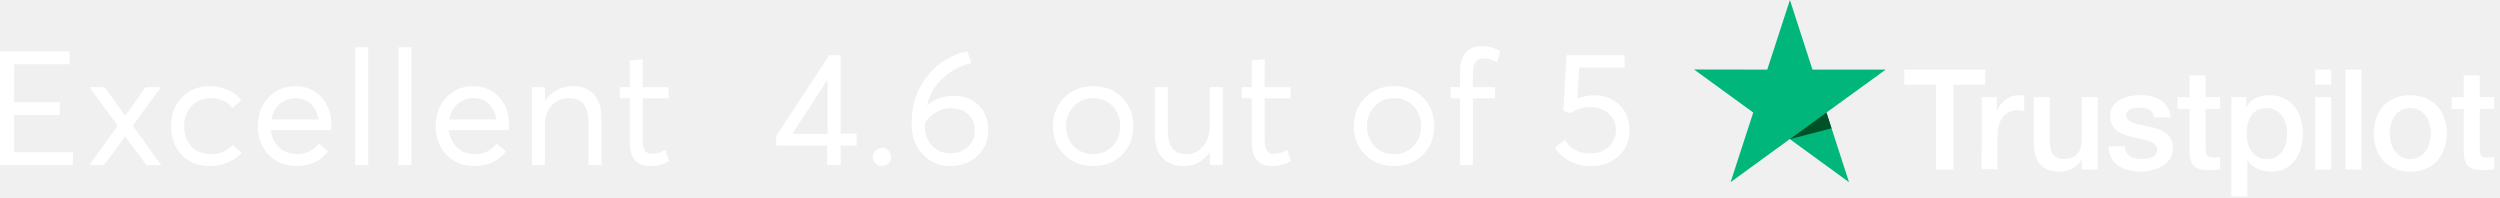
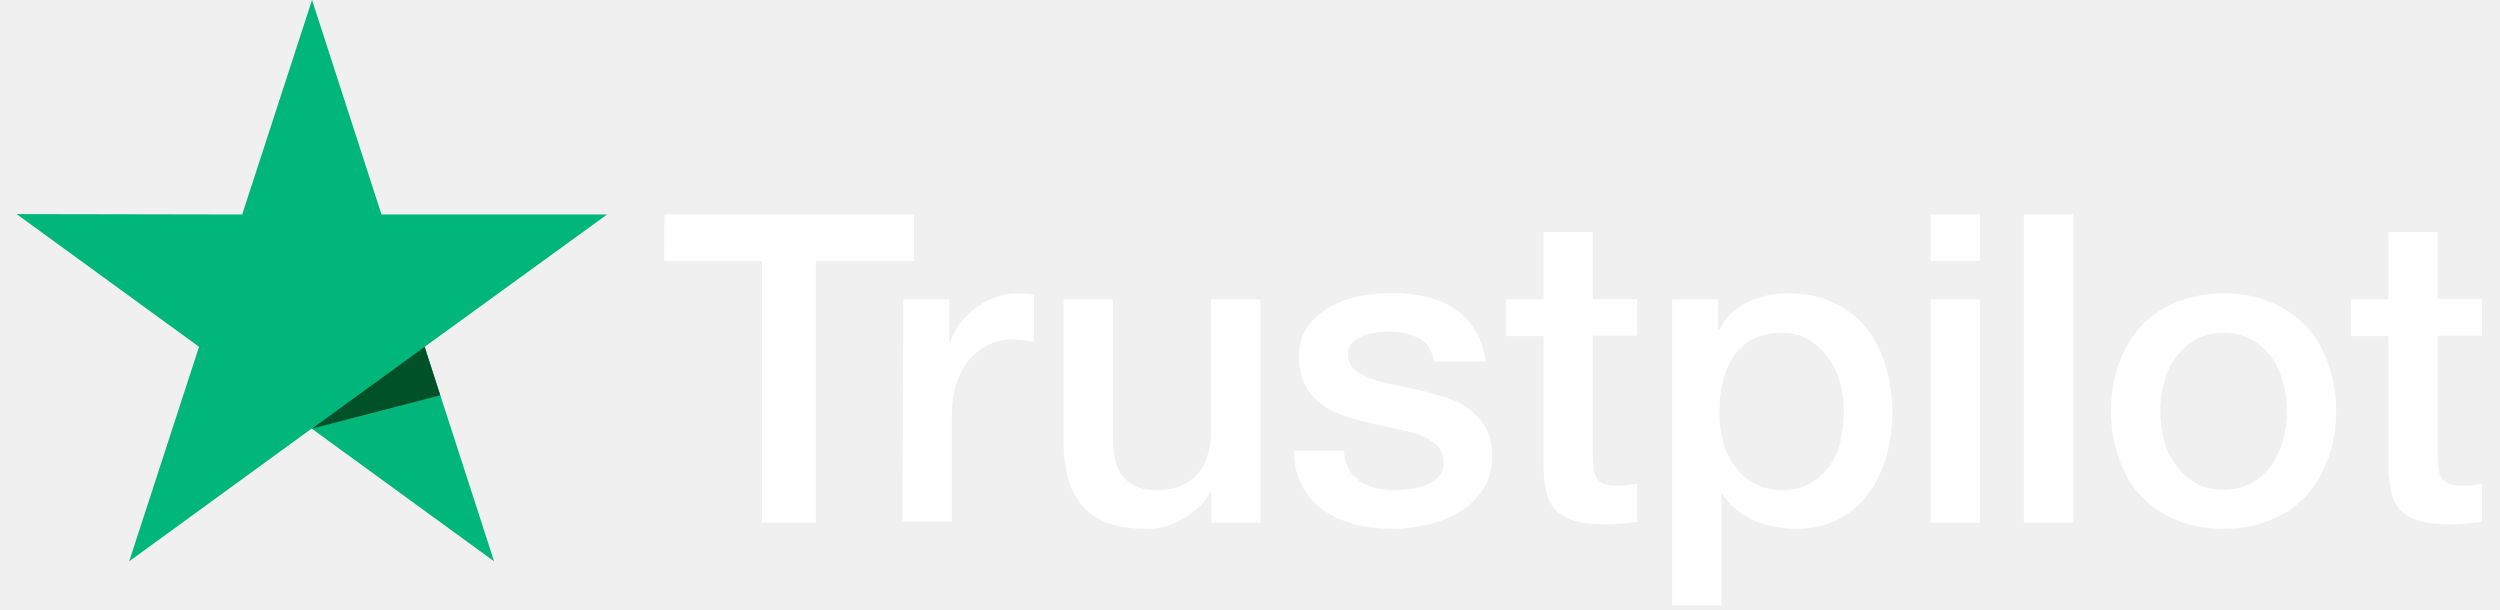
- <svg xmlns="http://www.w3.org/2000/svg" width="379" height="30" viewBox="0 0 379 30" fill="none">
-   <path d="M0 25.02V7.8H10.55V9.741H2.134V15.489H9.046V17.429H2.134V23.08H11.059V25.02H0Z" fill="white" />
-   <path d="M22.208 25.02L19.006 20.727H18.958L15.781 25.02H13.549L17.842 19.054L13.549 13.209H15.853L18.958 17.526H19.006L22.086 13.209H24.39L20.122 19.054L24.439 25.02H22.208Z" fill="white" />
-   <path d="M31.778 25.166C30.064 25.166 28.658 24.608 27.558 23.492C26.475 22.36 25.933 20.905 25.933 19.127C25.933 17.348 26.483 15.893 27.582 14.761C28.698 13.629 30.121 13.063 31.851 13.063C32.757 13.063 33.63 13.249 34.47 13.621C35.327 13.977 36.039 14.494 36.605 15.173L35.246 16.362C34.454 15.376 33.355 14.882 31.948 14.882C30.768 14.882 29.798 15.278 29.038 16.071C28.294 16.863 27.922 17.882 27.922 19.127C27.922 20.388 28.294 21.415 29.038 22.207C29.781 22.983 30.752 23.371 31.948 23.371C33.322 23.371 34.438 22.902 35.295 21.964L36.653 23.177C36.136 23.759 35.449 24.236 34.592 24.608C33.735 24.98 32.797 25.166 31.778 25.166Z" fill="white" />
-   <path d="M50.222 18.933C50.222 19.062 50.214 19.232 50.198 19.442L50.173 19.733H41.078C41.208 20.832 41.628 21.714 42.34 22.377C43.067 23.04 43.965 23.371 45.032 23.371C46.406 23.371 47.514 22.837 48.355 21.77L49.737 22.959C48.589 24.43 46.996 25.166 44.959 25.166C43.261 25.166 41.855 24.608 40.739 23.492C39.639 22.36 39.09 20.905 39.09 19.127C39.09 17.364 39.623 15.917 40.69 14.785C41.774 13.637 43.124 13.063 44.741 13.063C46.374 13.063 47.692 13.613 48.694 14.713C49.713 15.812 50.222 17.219 50.222 18.933ZM47.142 15.755C46.544 15.173 45.776 14.882 44.838 14.882C43.9 14.882 43.092 15.173 42.412 15.755C41.749 16.321 41.329 17.106 41.151 18.108H48.282C48.12 17.122 47.74 16.337 47.142 15.755Z" fill="white" />
-   <path d="M53.854 25.02V7.17H55.819V25.02H53.854Z" fill="white" />
-   <path d="M60.403 25.02V7.17H62.367V25.02H60.403Z" fill="white" />
-   <path d="M77.186 18.933C77.186 19.062 77.178 19.232 77.162 19.442L77.137 19.733H68.042C68.172 20.832 68.592 21.714 69.303 22.377C70.031 23.04 70.928 23.371 71.996 23.371C73.37 23.371 74.478 22.837 75.318 21.77L76.701 22.959C75.553 24.43 73.96 25.166 71.923 25.166C70.225 25.166 68.818 24.608 67.703 23.492C66.603 22.36 66.054 20.905 66.054 19.127C66.054 17.364 66.587 15.917 67.654 14.785C68.738 13.637 70.088 13.063 71.705 13.063C73.338 13.063 74.655 13.613 75.658 14.713C76.677 15.812 77.186 17.219 77.186 18.933ZM74.106 15.755C73.507 15.173 72.739 14.882 71.802 14.882C70.864 14.882 70.055 15.173 69.376 15.755C68.713 16.321 68.293 17.106 68.115 18.108H75.246C75.084 17.122 74.704 16.337 74.106 15.755Z" fill="white" />
-   <path d="M86.93 13.063C88.24 13.063 89.274 13.484 90.034 14.325C90.794 15.149 91.174 16.378 91.174 18.011V25.02H89.21V18.569C89.21 16.111 88.248 14.882 86.323 14.882C85.192 14.882 84.286 15.262 83.607 16.022C82.944 16.766 82.613 17.801 82.613 19.127V25.02H80.648V13.209H82.613V15.27H82.637C83.672 13.799 85.103 13.063 86.93 13.063Z" fill="white" />
-   <path d="M98.549 25.166C96.496 25.166 95.469 23.945 95.469 21.503V14.907H93.965V13.209H95.469V9.183L97.433 8.965V13.209H101.362V14.907H97.433V21.212C97.433 21.94 97.538 22.474 97.749 22.813C97.975 23.153 98.355 23.323 98.889 23.323C99.503 23.323 100.166 23.12 100.877 22.716L101.411 24.438C100.538 24.923 99.584 25.166 98.549 25.166Z" fill="white" />
-   <path d="M125.407 25.02V22.086H117.67V20.63L125.722 8.358H127.444V20.242H129.87V22.086H127.444V25.02H125.407ZM120.12 20.291H125.456V12.069L120.12 20.291Z" fill="white" />
-   <path d="M133.72 25.166C133.316 25.166 132.976 25.036 132.701 24.778C132.443 24.503 132.313 24.179 132.313 23.808C132.313 23.419 132.443 23.096 132.701 22.837C132.976 22.563 133.316 22.425 133.72 22.425C134.092 22.425 134.415 22.563 134.69 22.837C134.965 23.096 135.102 23.419 135.102 23.808C135.102 24.179 134.965 24.503 134.69 24.778C134.415 25.036 134.092 25.166 133.72 25.166Z" fill="white" />
-   <path d="M144.621 14.518C146.141 14.518 147.386 14.995 148.356 15.95C149.326 16.887 149.811 18.173 149.811 19.806C149.811 21.342 149.262 22.619 148.162 23.638C147.079 24.656 145.713 25.166 144.063 25.166C142.382 25.166 140.983 24.567 139.867 23.371C138.752 22.174 138.194 20.63 138.194 18.739C138.194 15.861 139.019 13.427 140.668 11.438C142.333 9.433 144.33 8.221 146.658 7.8L147.265 9.547C145.632 9.951 144.209 10.695 142.996 11.778C141.8 12.861 140.975 14.268 140.522 15.998H140.547C141.63 15.012 142.988 14.518 144.621 14.518ZM144.039 23.25C145.139 23.25 146.036 22.918 146.731 22.255C147.426 21.576 147.774 20.752 147.774 19.782C147.774 18.763 147.443 17.946 146.78 17.332C146.133 16.718 145.26 16.41 144.16 16.41C143.287 16.41 142.503 16.629 141.808 17.065C141.129 17.502 140.587 18.043 140.183 18.69V18.86C140.183 20.17 140.538 21.229 141.25 22.037C141.978 22.846 142.907 23.25 144.039 23.25Z" fill="white" />
-   <path d="M165.747 25.166C163.936 25.166 162.465 24.592 161.333 23.444C160.201 22.296 159.635 20.857 159.635 19.127C159.635 17.397 160.201 15.958 161.333 14.81C162.465 13.645 163.936 13.063 165.747 13.063C167.493 13.063 168.941 13.629 170.089 14.761C171.237 15.893 171.811 17.348 171.811 19.127C171.811 20.905 171.237 22.36 170.089 23.492C168.941 24.608 167.493 25.166 165.747 25.166ZM165.747 23.371C166.895 23.371 167.857 22.975 168.633 22.183C169.426 21.374 169.822 20.355 169.822 19.127C169.822 17.882 169.434 16.863 168.658 16.071C167.882 15.278 166.911 14.882 165.747 14.882C164.535 14.882 163.54 15.295 162.764 16.119C162.004 16.928 161.624 17.93 161.624 19.127C161.624 20.323 162.004 21.334 162.764 22.158C163.54 22.967 164.535 23.371 165.747 23.371Z" fill="white" />
-   <path d="M183.42 13.209H185.385V25.02H183.42V23.056H183.396C182.41 24.462 181.116 25.166 179.515 25.166C178.109 25.166 177.017 24.762 176.241 23.953C175.465 23.128 175.077 21.892 175.077 20.242V13.209H177.041V19.684C177.041 20.994 177.276 21.94 177.745 22.522C178.23 23.088 178.958 23.371 179.928 23.371C180.898 23.371 181.722 22.975 182.401 22.183C183.081 21.374 183.42 20.291 183.42 18.933V13.209Z" fill="white" />
-   <path d="M192.841 25.166C190.788 25.166 189.761 23.945 189.761 21.503V14.907H188.258V13.209H189.761V9.183L191.726 8.965V13.209H195.655V14.907H191.726V21.212C191.726 21.94 191.831 22.474 192.041 22.813C192.267 23.153 192.647 23.323 193.181 23.323C193.795 23.323 194.458 23.12 195.17 22.716L195.703 24.438C194.83 24.923 193.876 25.166 192.841 25.166Z" fill="white" />
-   <path d="M211.362 25.166C209.551 25.166 208.08 24.592 206.948 23.444C205.816 22.296 205.251 20.857 205.251 19.127C205.251 17.397 205.816 15.958 206.948 14.81C208.08 13.645 209.551 13.063 211.362 13.063C213.109 13.063 214.556 13.629 215.704 14.761C216.852 15.893 217.426 17.348 217.426 19.127C217.426 20.905 216.852 22.36 215.704 23.492C214.556 24.608 213.109 25.166 211.362 25.166ZM211.362 23.371C212.51 23.371 213.472 22.975 214.249 22.183C215.041 21.374 215.437 20.355 215.437 19.127C215.437 17.882 215.049 16.863 214.273 16.071C213.497 15.278 212.527 14.882 211.362 14.882C210.15 14.882 209.155 15.295 208.379 16.119C207.619 16.928 207.239 17.93 207.239 19.127C207.239 20.323 207.619 21.334 208.379 22.158C209.155 22.967 210.15 23.371 211.362 23.371Z" fill="white" />
-   <path d="M221.349 25.02V14.907H219.894V13.209H221.349V10.832C221.349 9.571 221.632 8.617 222.198 7.97C222.78 7.323 223.597 7 224.648 7C225.65 7 226.572 7.251 227.413 7.752L226.976 9.45C226.2 9.045 225.513 8.843 224.915 8.843C223.831 8.843 223.29 9.563 223.29 11.002V13.209H226.637V14.907H223.29V25.02H221.349Z" fill="white" />
-   <path d="M241.658 14.446C243.194 14.446 244.471 14.931 245.49 15.901C246.525 16.855 247.042 18.14 247.042 19.757C247.042 21.342 246.484 22.643 245.369 23.662C244.253 24.681 242.879 25.19 241.246 25.19C240.098 25.19 239.03 24.948 238.044 24.462C237.074 23.961 236.298 23.274 235.716 22.401L237.244 21.237C237.632 21.867 238.157 22.369 238.82 22.74C239.499 23.096 240.259 23.274 241.1 23.274C242.183 23.274 243.097 22.942 243.841 22.28C244.601 21.601 244.981 20.752 244.981 19.733C244.981 18.65 244.601 17.801 243.841 17.186C243.097 16.556 242.191 16.241 241.124 16.241C239.863 16.241 238.885 16.548 238.19 17.162L237.001 16.798L237.486 8.358H246.29V10.25H239.402L239.135 14.931C240.057 14.607 240.898 14.446 241.658 14.446Z" fill="white" />
-   <path d="M288.698 10.553H300.97V12.838H296.138V25.715H293.489V12.838H288.678L288.698 10.553ZM300.444 14.738H302.708V16.861H302.749C302.829 16.557 302.971 16.274 303.173 15.991C303.375 15.708 303.618 15.445 303.921 15.223C304.204 14.98 304.528 14.799 304.892 14.657C305.235 14.515 305.599 14.435 305.963 14.435C306.246 14.435 306.448 14.455 306.549 14.455C306.65 14.475 306.772 14.495 306.873 14.495V16.82C306.711 16.78 306.529 16.759 306.347 16.739C306.165 16.719 306.003 16.699 305.821 16.699C305.417 16.699 305.033 16.78 304.669 16.942C304.305 17.103 304.002 17.346 303.719 17.649C303.456 17.973 303.234 18.357 303.072 18.822C302.91 19.287 302.829 19.832 302.829 20.439V25.655H300.403L300.444 14.738ZM317.992 25.715H315.606V24.179H315.566C315.263 24.745 314.818 25.17 314.231 25.513C313.645 25.857 313.039 26.019 312.432 26.019C310.997 26.019 309.946 25.675 309.299 24.947C308.652 24.24 308.328 23.148 308.328 21.712V14.738H310.754V21.47C310.754 22.44 310.936 23.128 311.32 23.512C311.684 23.916 312.21 24.118 312.877 24.118C313.382 24.118 313.807 24.037 314.151 23.876C314.494 23.714 314.777 23.512 314.98 23.249C315.202 22.986 315.343 22.663 315.444 22.299C315.546 21.935 315.586 21.531 315.586 21.106V14.738H318.012V25.715H317.992ZM322.116 22.198C322.197 22.905 322.46 23.39 322.925 23.694C323.39 23.977 323.956 24.118 324.603 24.118C324.825 24.118 325.088 24.098 325.371 24.058C325.654 24.017 325.937 23.957 326.179 23.855C326.442 23.754 326.644 23.613 326.806 23.411C326.968 23.209 327.049 22.966 327.028 22.663C327.008 22.36 326.907 22.097 326.685 21.895C326.462 21.692 326.2 21.551 325.876 21.409C325.553 21.288 325.169 21.187 324.744 21.106C324.319 21.025 323.895 20.924 323.45 20.823C323.005 20.722 322.561 20.601 322.136 20.459C321.712 20.318 321.348 20.136 321.004 19.873C320.681 19.63 320.397 19.327 320.216 18.943C320.013 18.559 319.912 18.114 319.912 17.548C319.912 16.942 320.054 16.456 320.357 16.052C320.64 15.648 321.024 15.324 321.469 15.082C321.914 14.839 322.419 14.657 322.965 14.556C323.511 14.455 324.036 14.414 324.522 14.414C325.088 14.414 325.634 14.475 326.139 14.596C326.644 14.718 327.13 14.9 327.534 15.183C327.958 15.445 328.302 15.809 328.565 16.234C328.848 16.658 329.01 17.184 329.091 17.791H326.563C326.442 17.204 326.179 16.82 325.775 16.618C325.351 16.416 324.886 16.315 324.34 16.315C324.178 16.315 323.956 16.335 323.733 16.355C323.491 16.396 323.288 16.436 323.066 16.517C322.864 16.598 322.682 16.719 322.54 16.861C322.399 17.002 322.318 17.204 322.318 17.447C322.318 17.75 322.419 17.973 322.621 18.154C322.823 18.336 323.086 18.478 323.43 18.619C323.753 18.741 324.138 18.842 324.562 18.923C324.987 19.004 325.431 19.105 325.876 19.206C326.321 19.307 326.745 19.428 327.17 19.57C327.595 19.711 327.979 19.893 328.302 20.156C328.626 20.398 328.909 20.702 329.111 21.066C329.313 21.43 329.414 21.895 329.414 22.42C329.414 23.067 329.272 23.613 328.969 24.078C328.666 24.523 328.282 24.907 327.817 25.19C327.352 25.473 326.806 25.675 326.24 25.817C325.654 25.938 325.088 26.019 324.522 26.019C323.834 26.019 323.187 25.938 322.601 25.776C322.015 25.614 321.489 25.372 321.065 25.069C320.64 24.745 320.296 24.361 320.054 23.876C319.811 23.411 319.67 22.845 319.649 22.177H322.096V22.198H322.116ZM330.101 14.738H331.941V11.422H334.367V14.718H336.55V16.517H334.367V22.38C334.367 22.642 334.387 22.845 334.407 23.047C334.428 23.229 334.488 23.39 334.549 23.512C334.63 23.633 334.751 23.734 334.893 23.795C335.054 23.855 335.257 23.896 335.54 23.896C335.701 23.896 335.883 23.896 336.045 23.876C336.207 23.855 336.389 23.835 336.55 23.795V25.675C336.288 25.715 336.025 25.736 335.762 25.756C335.499 25.796 335.257 25.796 334.974 25.796C334.327 25.796 333.821 25.736 333.437 25.614C333.053 25.493 332.75 25.311 332.527 25.089C332.305 24.846 332.163 24.563 332.083 24.219C332.002 23.876 331.961 23.451 331.941 23.006V16.537H330.101V14.697V14.738ZM338.249 14.738H340.533V16.234H340.573C340.917 15.587 341.382 15.142 341.989 14.859C342.595 14.576 343.242 14.435 343.97 14.435C344.839 14.435 345.587 14.576 346.234 14.9C346.881 15.203 347.407 15.607 347.831 16.153C348.256 16.679 348.579 17.305 348.781 18.013C348.983 18.721 349.105 19.489 349.105 20.277C349.105 21.025 349.004 21.733 348.822 22.42C348.62 23.108 348.337 23.734 347.952 24.26C347.568 24.785 347.083 25.21 346.477 25.533C345.87 25.857 345.183 26.019 344.374 26.019C344.03 26.019 343.667 25.978 343.323 25.918C342.979 25.857 342.636 25.756 342.312 25.614C341.989 25.473 341.685 25.291 341.423 25.069C341.14 24.846 340.917 24.583 340.735 24.3H340.695V29.779H338.269V14.738H338.249ZM346.719 20.237C346.719 19.752 346.659 19.266 346.517 18.801C346.396 18.336 346.194 17.932 345.931 17.568C345.668 17.204 345.345 16.921 344.981 16.699C344.597 16.477 344.152 16.375 343.667 16.375C342.656 16.375 341.888 16.719 341.362 17.427C340.856 18.134 340.594 19.084 340.594 20.257C340.594 20.823 340.654 21.328 340.796 21.793C340.937 22.258 341.119 22.663 341.402 23.006C341.665 23.35 341.989 23.613 342.373 23.815C342.757 24.017 343.181 24.118 343.687 24.118C344.253 24.118 344.698 23.997 345.082 23.775C345.466 23.552 345.769 23.249 346.032 22.905C346.274 22.541 346.456 22.137 346.558 21.672C346.659 21.187 346.719 20.722 346.719 20.237ZM350.985 10.553H353.411V12.838H350.985V10.553ZM350.985 14.738H353.411V25.715H350.985V14.738ZM355.574 10.553H358V25.715H355.574V10.553ZM365.399 26.019C364.53 26.019 363.741 25.877 363.054 25.574C362.367 25.271 361.801 24.887 361.315 24.381C360.851 23.876 360.487 23.249 360.244 22.541C360.001 21.834 359.86 21.045 359.86 20.216C359.86 19.388 359.981 18.619 360.244 17.912C360.487 17.204 360.851 16.598 361.315 16.072C361.78 15.567 362.367 15.162 363.054 14.879C363.741 14.596 364.53 14.435 365.399 14.435C366.268 14.435 367.057 14.576 367.744 14.879C368.432 15.162 368.998 15.567 369.483 16.072C369.948 16.578 370.312 17.204 370.554 17.912C370.797 18.619 370.938 19.388 370.938 20.216C370.938 21.066 370.817 21.834 370.554 22.541C370.292 23.249 369.948 23.855 369.483 24.381C369.018 24.887 368.432 25.291 367.744 25.574C367.057 25.857 366.289 26.019 365.399 26.019ZM365.399 24.098C365.925 24.098 366.41 23.977 366.794 23.754C367.198 23.532 367.502 23.229 367.765 22.865C368.027 22.501 368.209 22.076 368.331 21.632C368.452 21.167 368.513 20.702 368.513 20.216C368.513 19.752 368.452 19.287 368.331 18.822C368.209 18.357 368.027 17.952 367.765 17.588C367.502 17.224 367.178 16.942 366.794 16.719C366.39 16.497 365.925 16.375 365.399 16.375C364.874 16.375 364.388 16.497 364.004 16.719C363.6 16.942 363.297 17.245 363.034 17.588C362.771 17.952 362.589 18.357 362.468 18.822C362.347 19.287 362.286 19.752 362.286 20.216C362.286 20.702 362.347 21.167 362.468 21.632C362.589 22.097 362.771 22.501 363.034 22.865C363.297 23.229 363.62 23.532 364.004 23.754C364.409 23.997 364.874 24.098 365.399 24.098ZM371.666 14.738H373.506V11.422H375.932V14.718H378.115V16.517H375.932V22.38C375.932 22.642 375.952 22.845 375.972 23.047C375.993 23.229 376.053 23.39 376.114 23.512C376.195 23.633 376.316 23.734 376.458 23.795C376.619 23.855 376.821 23.896 377.104 23.896C377.266 23.896 377.448 23.896 377.61 23.876C377.772 23.855 377.954 23.835 378.115 23.795V25.675C377.852 25.715 377.59 25.736 377.327 25.756C377.064 25.796 376.821 25.796 376.538 25.796C375.892 25.796 375.386 25.736 375.002 25.614C374.618 25.493 374.315 25.311 374.092 25.089C373.87 24.846 373.728 24.563 373.647 24.219C373.567 23.876 373.526 23.451 373.506 23.006V16.537H371.666V14.697V14.738Z" fill="white" />
-   <path d="M285.868 10.553H274.769L271.352 0L267.916 10.553L256.817 10.533L265.793 17.063L262.356 27.616L271.332 21.086L280.308 27.616L276.892 17.063L285.868 10.553Z" fill="#00B67A" />
-   <path d="M277.66 19.448L276.892 17.063L271.353 21.086L277.66 19.448Z" fill="#005128" />
+ <svg xmlns="http://www.w3.org/2000/svg" width="123" height="30" viewBox="0 0 123 30" fill="none">
+   <path d="M32.698 10.553H44.969V12.838H40.138V25.715H37.489V12.838H32.678L32.698 10.553ZM44.444 14.738H46.708V16.861H46.749C46.83 16.557 46.971 16.274 47.173 15.991C47.375 15.708 47.618 15.445 47.921 15.223C48.204 14.98 48.528 14.799 48.892 14.657C49.235 14.515 49.599 14.435 49.963 14.435C50.246 14.435 50.448 14.455 50.549 14.455C50.65 14.475 50.772 14.495 50.873 14.495V16.82C50.711 16.78 50.529 16.759 50.347 16.739C50.165 16.719 50.003 16.699 49.822 16.699C49.417 16.699 49.033 16.78 48.669 16.942C48.305 17.103 48.002 17.346 47.719 17.649C47.456 17.973 47.234 18.357 47.072 18.822C46.91 19.287 46.83 19.832 46.83 20.439V25.655H44.404L44.444 14.738ZM61.992 25.715H59.606V24.179H59.566C59.263 24.745 58.818 25.17 58.231 25.513C57.645 25.857 57.039 26.019 56.432 26.019C54.997 26.019 53.946 25.675 53.299 24.947C52.652 24.24 52.328 23.148 52.328 21.712V14.738H54.754V21.47C54.754 22.44 54.936 23.128 55.32 23.512C55.684 23.916 56.21 24.118 56.877 24.118C57.382 24.118 57.807 24.037 58.151 23.876C58.494 23.714 58.777 23.512 58.98 23.249C59.202 22.986 59.343 22.663 59.444 22.299C59.546 21.935 59.586 21.531 59.586 21.106V14.738H62.012V25.715H61.992ZM66.116 22.198C66.197 22.905 66.46 23.39 66.924 23.694C67.389 23.977 67.956 24.118 68.603 24.118C68.825 24.118 69.088 24.098 69.371 24.058C69.654 24.017 69.937 23.957 70.179 23.855C70.442 23.754 70.644 23.613 70.806 23.411C70.968 23.209 71.049 22.966 71.028 22.663C71.008 22.36 70.907 22.097 70.685 21.895C70.462 21.692 70.2 21.551 69.876 21.409C69.553 21.288 69.169 21.187 68.744 21.106C68.32 21.025 67.895 20.924 67.45 20.823C67.005 20.722 66.561 20.601 66.136 20.459C65.712 20.318 65.348 20.136 65.004 19.873C64.68 19.63 64.397 19.327 64.216 18.943C64.013 18.559 63.912 18.114 63.912 17.548C63.912 16.942 64.054 16.456 64.357 16.052C64.64 15.648 65.024 15.324 65.469 15.082C65.914 14.839 66.419 14.657 66.965 14.556C67.511 14.455 68.036 14.414 68.522 14.414C69.088 14.414 69.633 14.475 70.139 14.596C70.644 14.718 71.13 14.9 71.534 15.183C71.958 15.445 72.302 15.809 72.565 16.234C72.848 16.658 73.01 17.184 73.091 17.791H70.564C70.442 17.204 70.179 16.82 69.775 16.618C69.35 16.416 68.885 16.315 68.34 16.315C68.178 16.315 67.956 16.335 67.733 16.355C67.491 16.396 67.288 16.436 67.066 16.517C66.864 16.598 66.682 16.719 66.54 16.861C66.399 17.002 66.318 17.204 66.318 17.447C66.318 17.75 66.419 17.973 66.621 18.154C66.823 18.336 67.086 18.478 67.43 18.619C67.753 18.741 68.138 18.842 68.562 18.923C68.987 19.004 69.431 19.105 69.876 19.206C70.321 19.307 70.745 19.428 71.17 19.57C71.594 19.711 71.979 19.893 72.302 20.156C72.626 20.398 72.909 20.702 73.111 21.066C73.313 21.43 73.414 21.895 73.414 22.42C73.414 23.067 73.272 23.613 72.969 24.078C72.666 24.523 72.282 24.907 71.817 25.19C71.352 25.473 70.806 25.675 70.24 25.817C69.654 25.938 69.088 26.019 68.522 26.019C67.834 26.019 67.187 25.938 66.601 25.776C66.015 25.614 65.489 25.372 65.065 25.069C64.64 24.745 64.296 24.361 64.054 23.876C63.811 23.411 63.67 22.845 63.65 22.177H66.096V22.198H66.116ZM74.101 14.738H75.941V11.422H78.367V14.718H80.55V16.517H78.367V22.38C78.367 22.642 78.387 22.845 78.407 23.047C78.428 23.229 78.488 23.39 78.549 23.512C78.63 23.633 78.751 23.734 78.893 23.795C79.054 23.855 79.257 23.896 79.54 23.896C79.701 23.896 79.883 23.896 80.045 23.876C80.207 23.855 80.389 23.835 80.55 23.795V25.675C80.288 25.715 80.025 25.736 79.762 25.756C79.499 25.796 79.257 25.796 78.974 25.796C78.327 25.796 77.821 25.736 77.437 25.614C77.053 25.493 76.75 25.311 76.527 25.089C76.305 24.846 76.163 24.563 76.083 24.219C76.002 23.876 75.961 23.451 75.941 23.006V16.537H74.101V14.697V14.738ZM82.249 14.738H84.533V16.234H84.573C84.917 15.587 85.382 15.142 85.989 14.859C86.595 14.576 87.242 14.435 87.97 14.435C88.839 14.435 89.587 14.576 90.234 14.9C90.881 15.203 91.407 15.607 91.831 16.153C92.256 16.679 92.579 17.305 92.781 18.013C92.984 18.721 93.105 19.489 93.105 20.277C93.105 21.025 93.004 21.733 92.822 22.42C92.62 23.108 92.337 23.734 91.952 24.26C91.568 24.785 91.083 25.21 90.477 25.533C89.87 25.857 89.183 26.019 88.374 26.019C88.031 26.019 87.667 25.978 87.323 25.918C86.979 25.857 86.635 25.756 86.312 25.614C85.989 25.473 85.685 25.291 85.422 25.069C85.139 24.846 84.917 24.583 84.735 24.3H84.695V29.779H82.269V14.738H82.249ZM90.719 20.237C90.719 19.752 90.659 19.266 90.517 18.801C90.396 18.336 90.194 17.932 89.931 17.568C89.668 17.204 89.344 16.921 88.981 16.699C88.597 16.477 88.152 16.375 87.667 16.375C86.656 16.375 85.888 16.719 85.362 17.427C84.856 18.134 84.594 19.084 84.594 20.257C84.594 20.823 84.654 21.328 84.796 21.793C84.937 22.258 85.119 22.663 85.402 23.006C85.665 23.35 85.989 23.613 86.373 23.815C86.757 24.017 87.181 24.118 87.687 24.118C88.253 24.118 88.698 23.997 89.082 23.775C89.466 23.552 89.769 23.249 90.032 22.905C90.275 22.541 90.456 22.137 90.558 21.672C90.659 21.187 90.719 20.722 90.719 20.237ZM94.985 10.553H97.411V12.838H94.985V10.553ZM94.985 14.738H97.411V25.715H94.985V14.738ZM99.574 10.553H102V25.715H99.574V10.553ZM109.399 26.019C108.53 26.019 107.741 25.877 107.054 25.574C106.367 25.271 105.801 24.887 105.315 24.381C104.851 23.876 104.487 23.249 104.244 22.541C104.001 21.834 103.86 21.045 103.86 20.216C103.86 19.388 103.981 18.619 104.244 17.912C104.487 17.204 104.851 16.598 105.315 16.072C105.78 15.567 106.367 15.162 107.054 14.879C107.741 14.596 108.53 14.435 109.399 14.435C110.268 14.435 111.057 14.576 111.744 14.879C112.432 15.162 112.998 15.567 113.483 16.072C113.948 16.578 114.312 17.204 114.554 17.912C114.797 18.619 114.938 19.388 114.938 20.216C114.938 21.066 114.817 21.834 114.554 22.541C114.292 23.249 113.948 23.855 113.483 24.381C113.018 24.887 112.432 25.291 111.744 25.574C111.057 25.857 110.289 26.019 109.399 26.019ZM109.399 24.098C109.925 24.098 110.41 23.977 110.794 23.754C111.198 23.532 111.502 23.229 111.765 22.865C112.027 22.501 112.209 22.076 112.331 21.632C112.452 21.167 112.513 20.702 112.513 20.216C112.513 19.752 112.452 19.287 112.331 18.822C112.209 18.357 112.027 17.952 111.765 17.588C111.502 17.224 111.178 16.942 110.794 16.719C110.39 16.497 109.925 16.375 109.399 16.375C108.874 16.375 108.388 16.497 108.004 16.719C107.6 16.942 107.297 17.245 107.034 17.588C106.771 17.952 106.589 18.357 106.468 18.822C106.347 19.287 106.286 19.752 106.286 20.216C106.286 20.702 106.347 21.167 106.468 21.632C106.589 22.097 106.771 22.501 107.034 22.865C107.297 23.229 107.62 23.532 108.004 23.754C108.409 23.997 108.874 24.098 109.399 24.098ZM115.666 14.738H117.506V11.422H119.932V14.718H122.115V16.517H119.932V22.38C119.932 22.642 119.952 22.845 119.972 23.047C119.993 23.229 120.053 23.39 120.114 23.512C120.195 23.633 120.316 23.734 120.458 23.795C120.619 23.855 120.821 23.896 121.104 23.896C121.266 23.896 121.448 23.896 121.61 23.876C121.772 23.855 121.954 23.835 122.115 23.795V25.675C121.852 25.715 121.59 25.736 121.327 25.756C121.064 25.796 120.821 25.796 120.538 25.796C119.892 25.796 119.386 25.736 119.002 25.614C118.618 25.493 118.315 25.311 118.092 25.089C117.87 24.846 117.728 24.563 117.647 24.219C117.567 23.876 117.526 23.451 117.506 23.006V16.537H115.666V14.697V14.738Z" fill="white" />
+   <path d="M29.868 10.553H18.769L15.352 0L11.916 10.553L0.817 10.533L9.793 17.063L6.356 27.616L15.332 21.086L24.308 27.616L20.892 17.063L29.868 10.553Z" fill="#00B67A" />
+   <path d="M21.66 19.448L20.892 17.063L15.352 21.086L21.66 19.448Z" fill="#005128" />
</svg>
